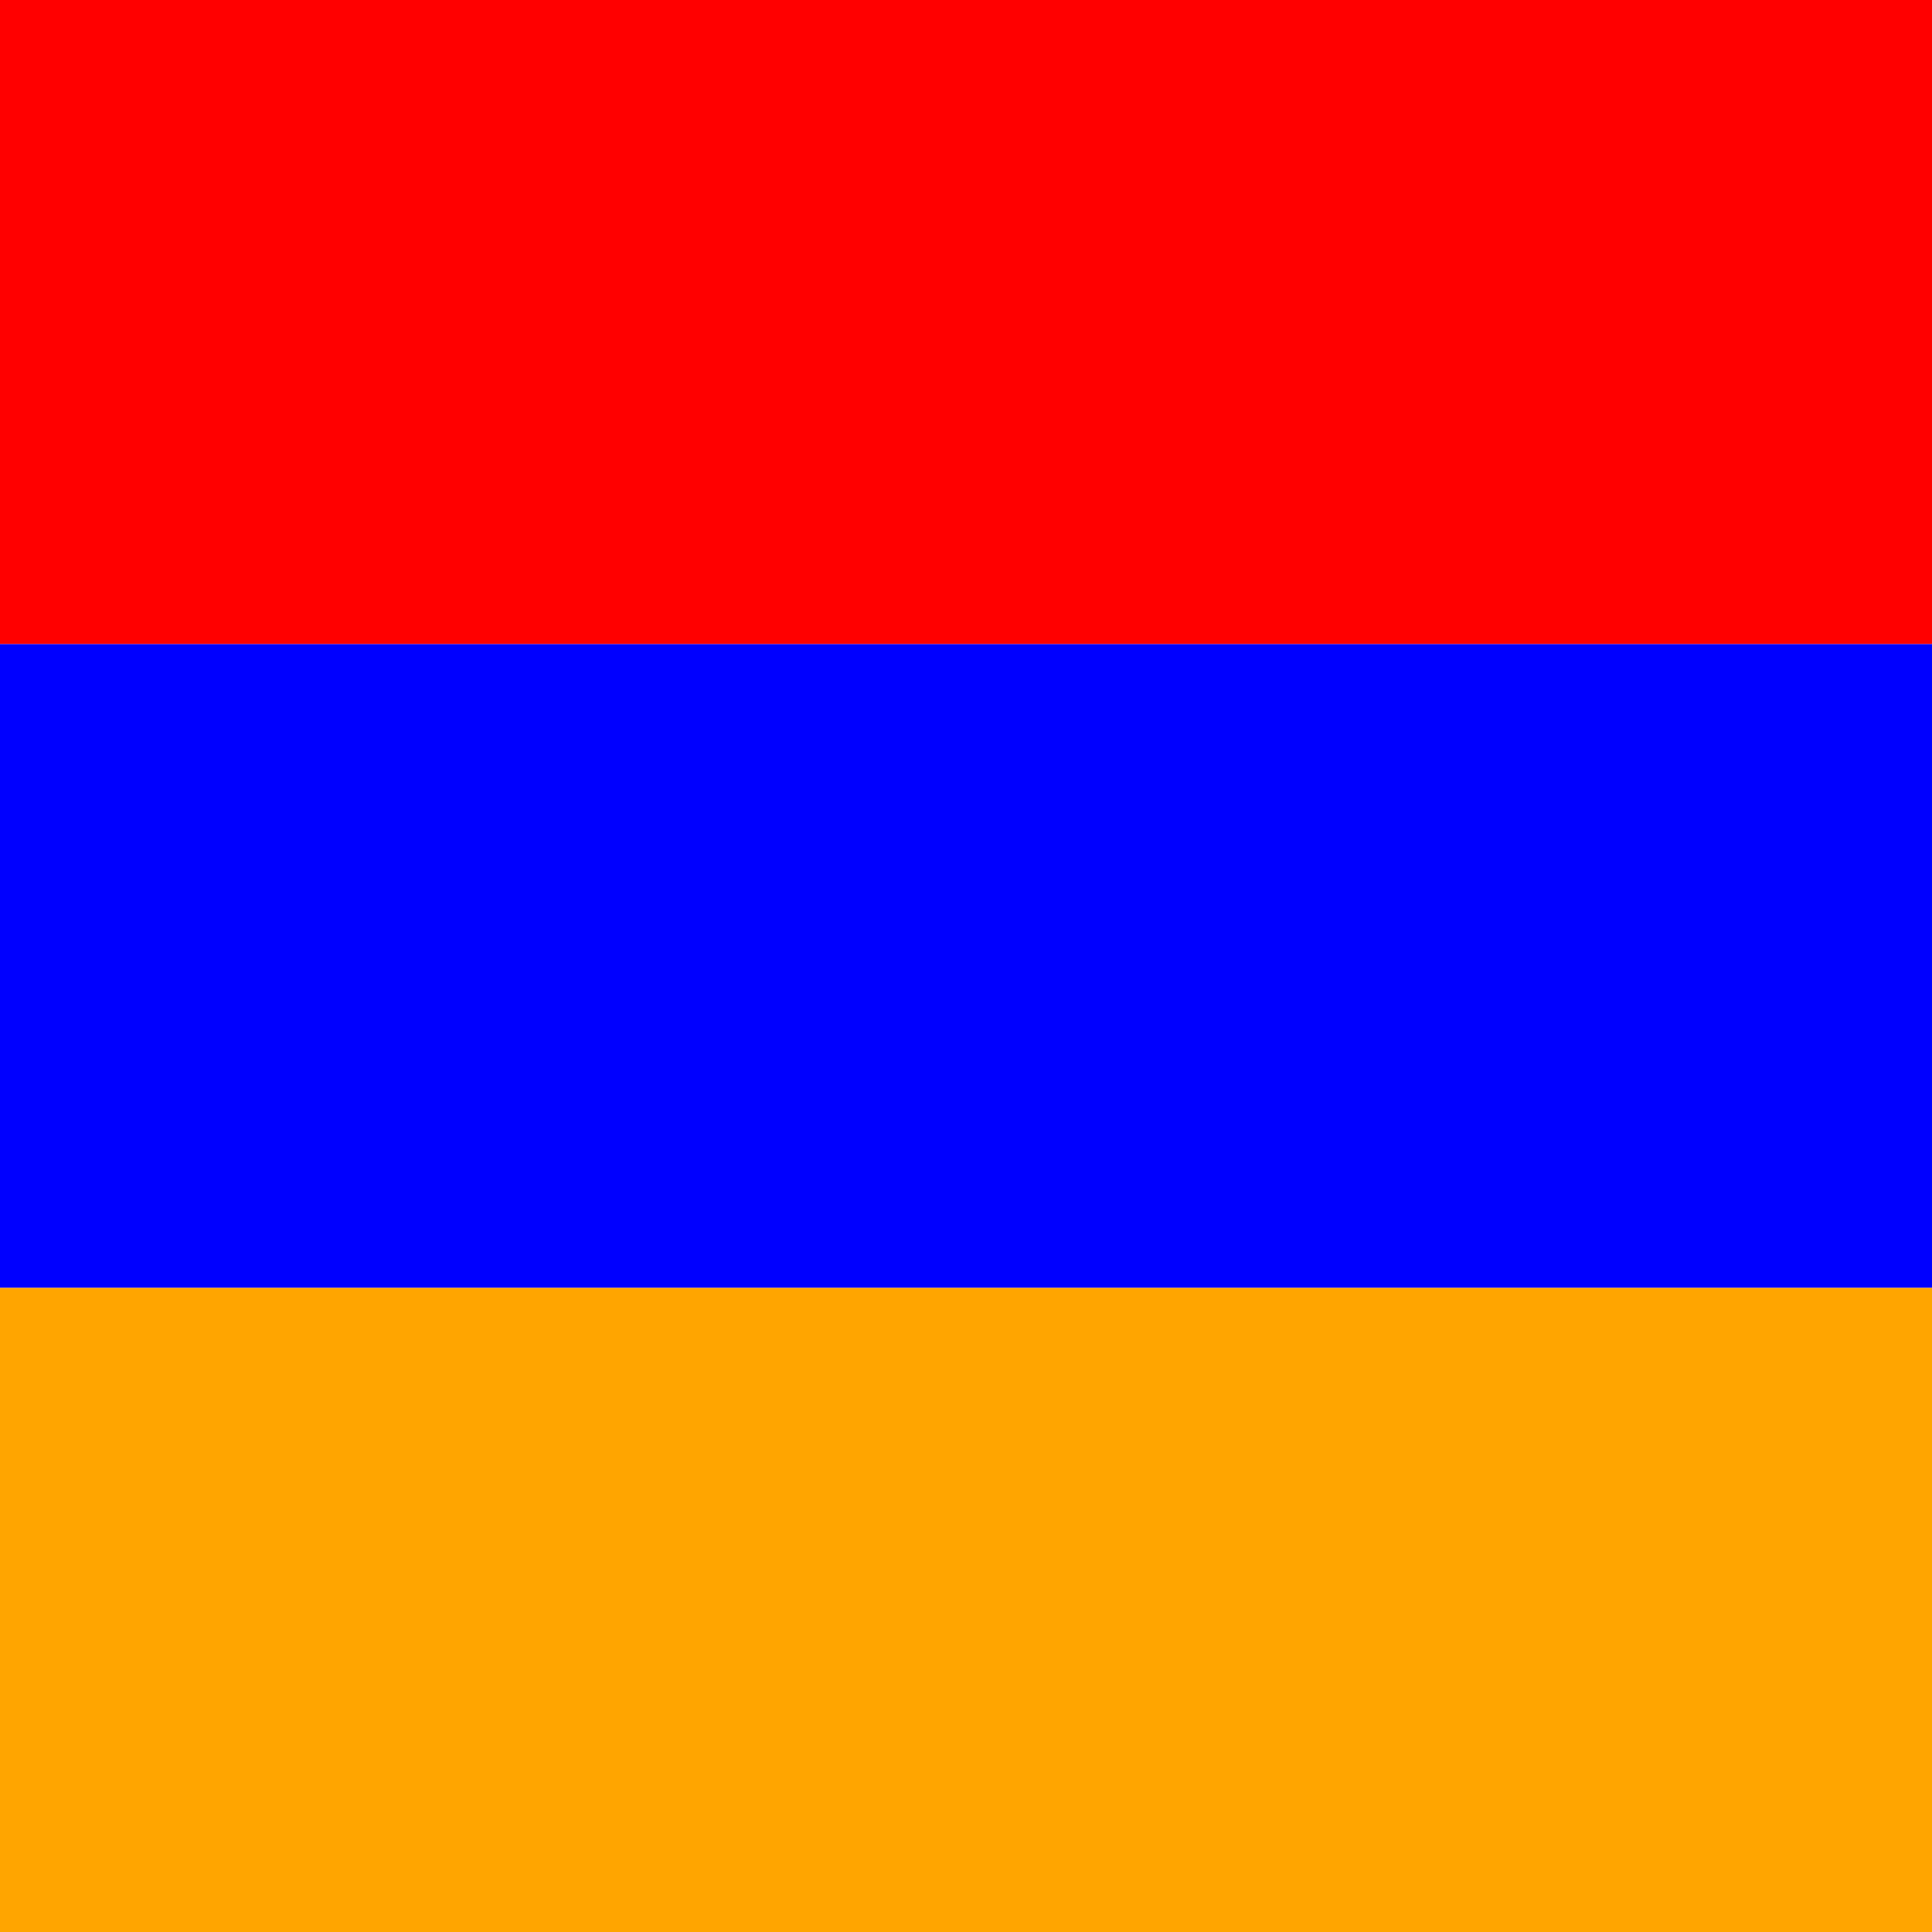
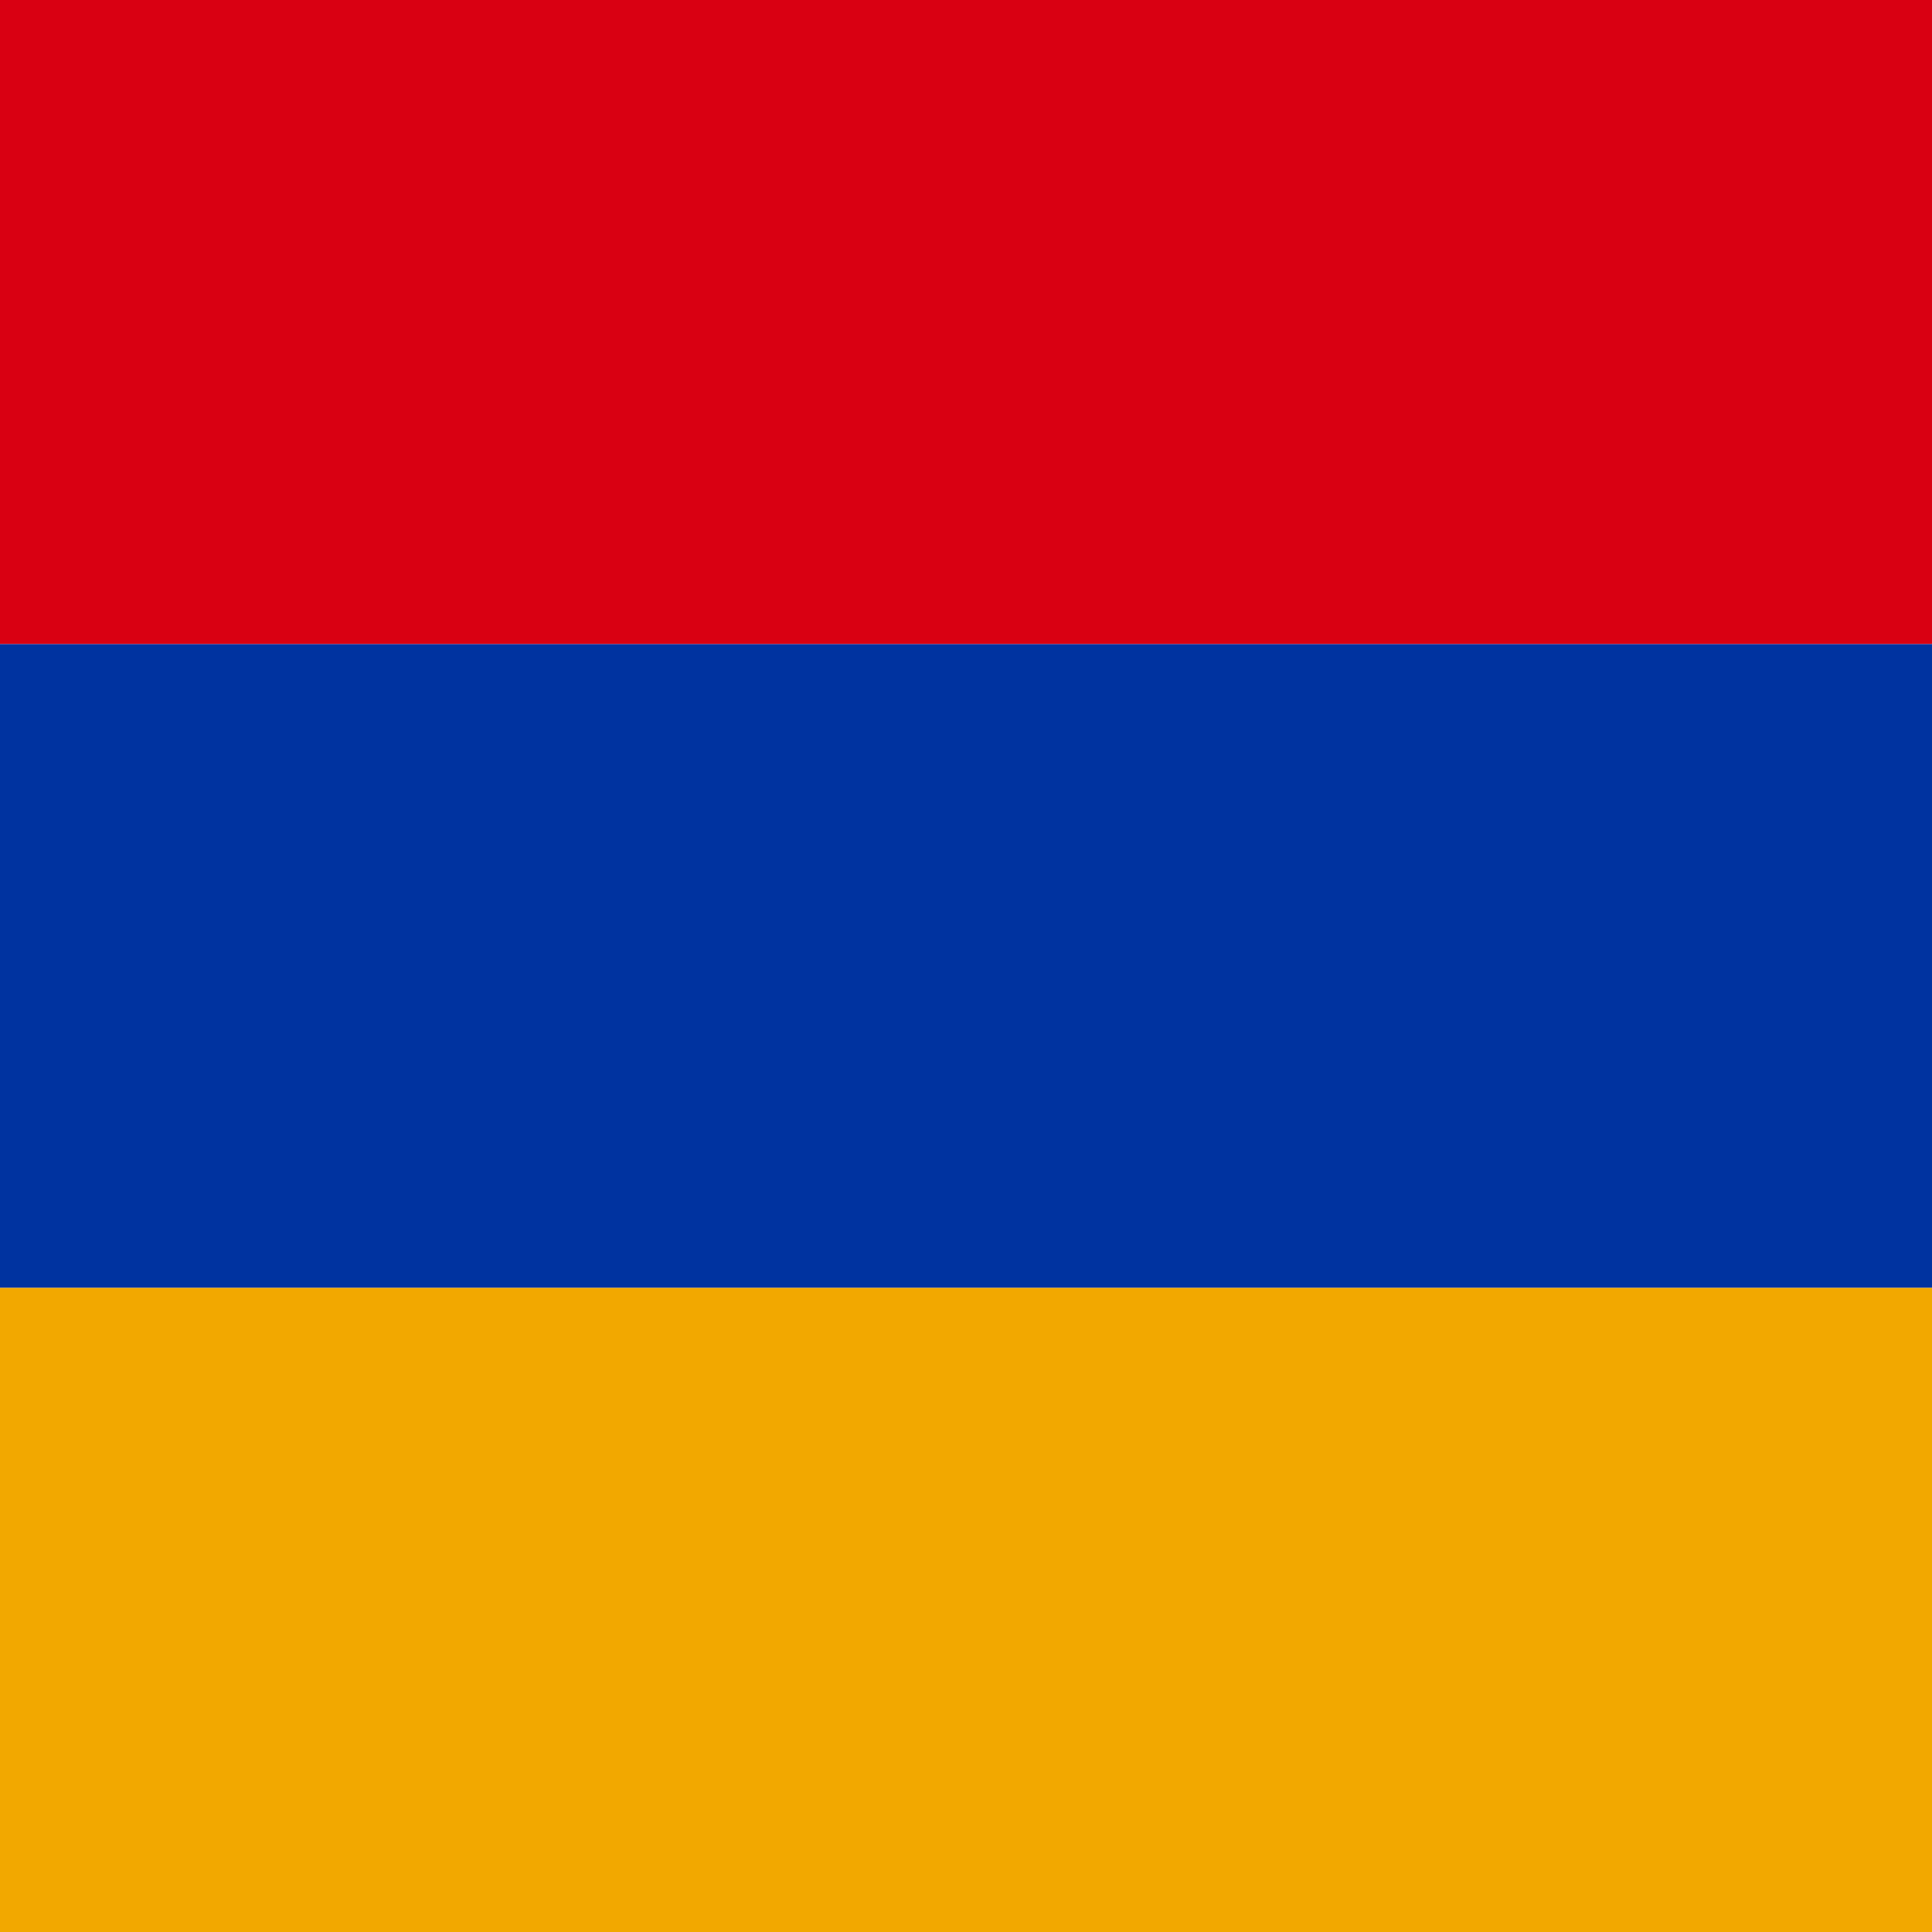
<svg xmlns="http://www.w3.org/2000/svg" id="flag-icons-am" viewBox="0 0 512 512">
-   <path fill="red" d="M0 0h512v170.7H0z" />
-   <path fill="#00f" d="M0 170.7h512v170.6H0z" />
-   <path fill="orange" d="M0 341.3h512V512H0z" />
+   <path fill="#d90012" d="M0 0h512v170.7H0z" />
+   <path fill="#0033a0" d="M0 170.7h512v170.6H0z" />
+   <path fill="#f2a800" d="M0 341.3h512V512H0z" />
</svg>
